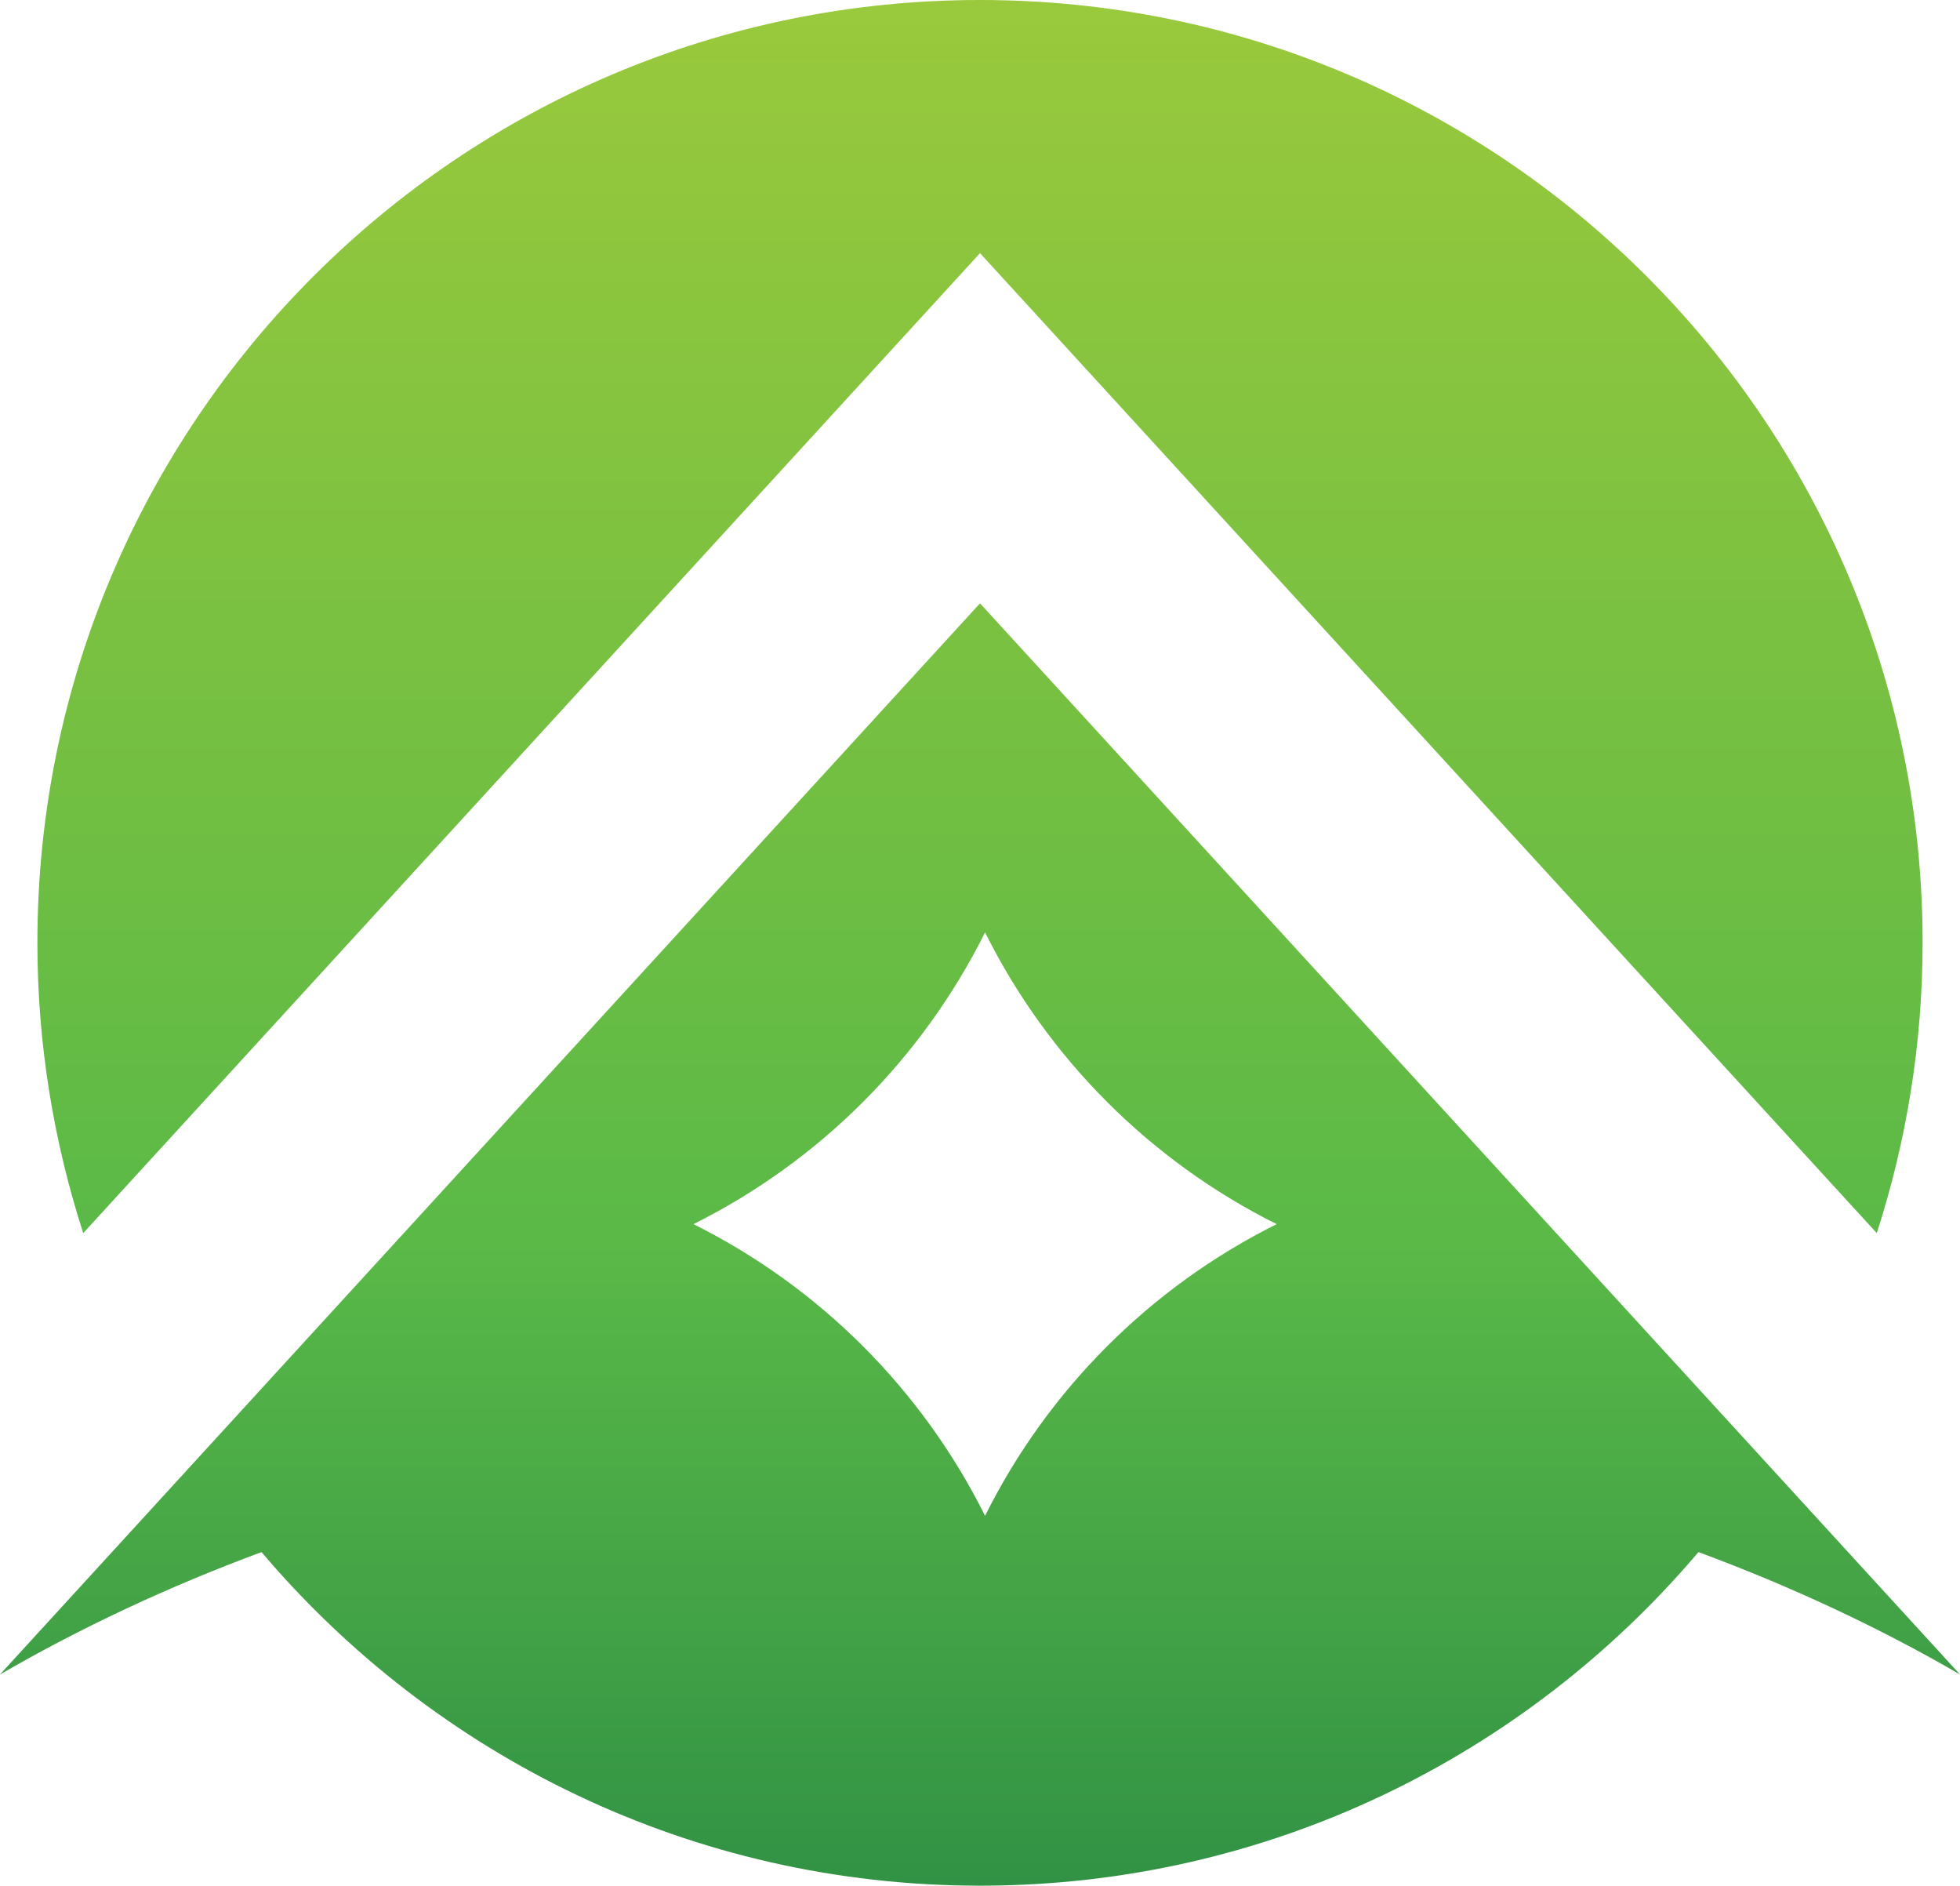
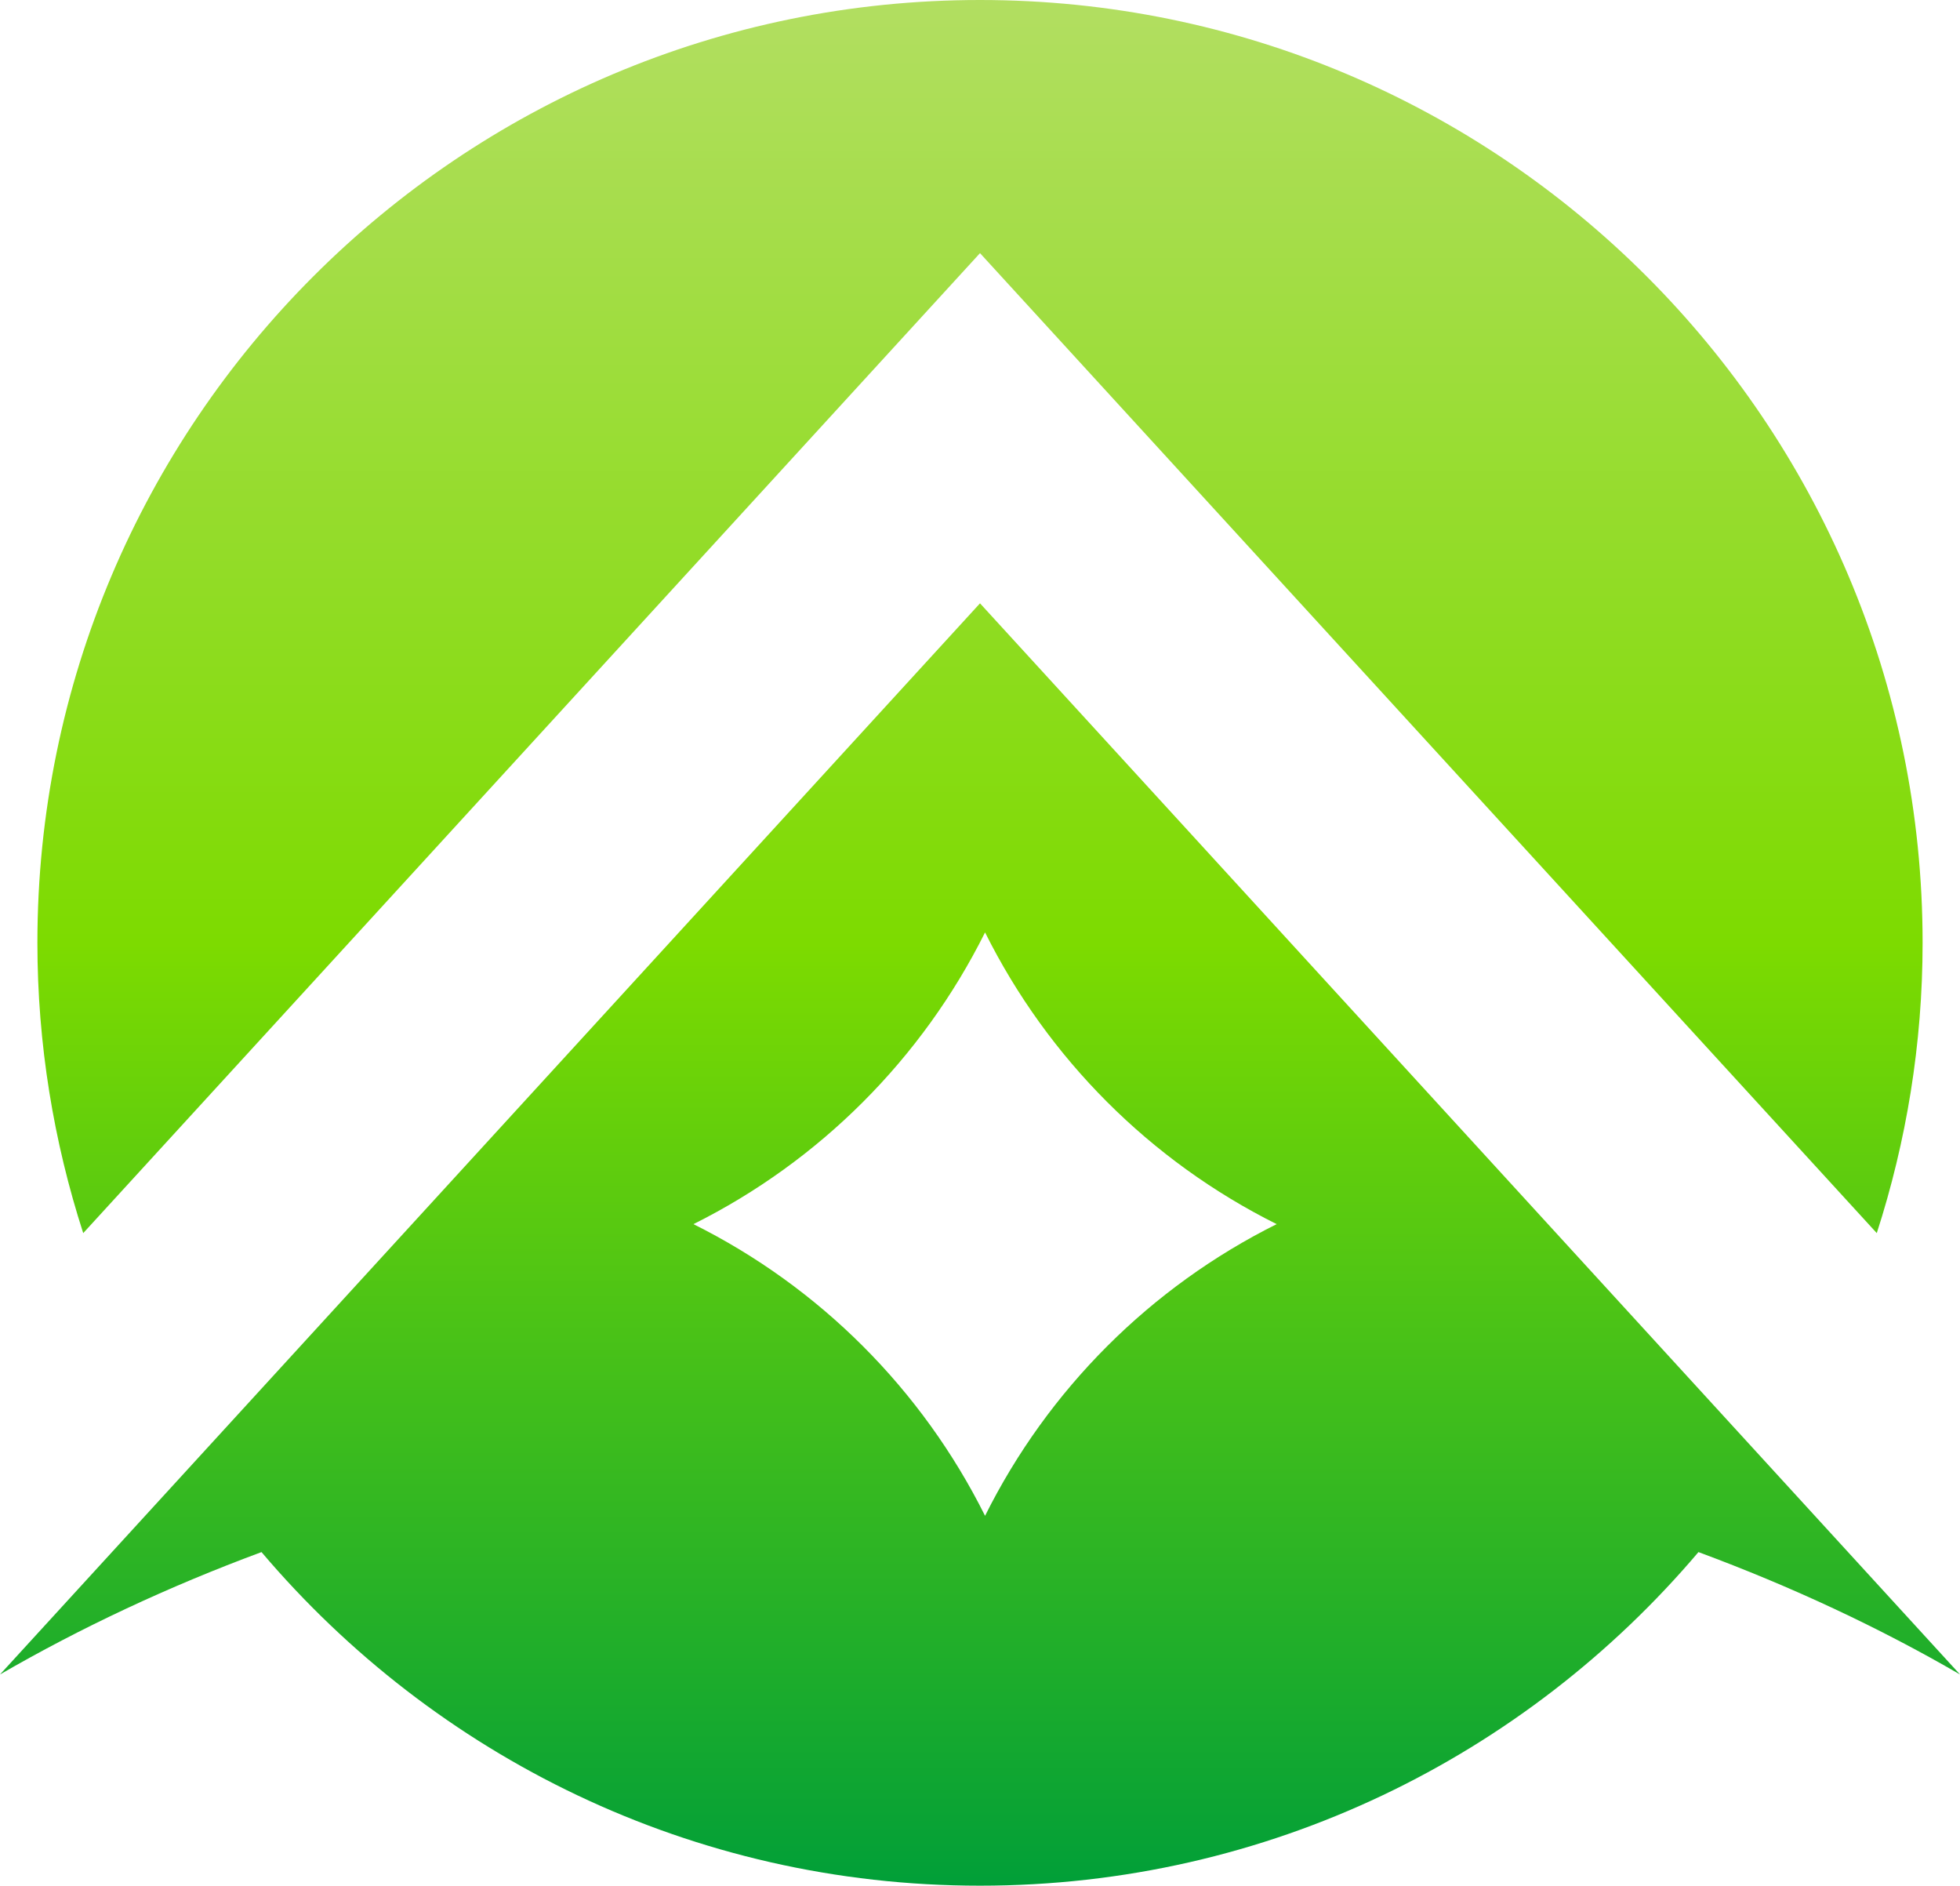
<svg xmlns="http://www.w3.org/2000/svg" preserveAspectRatio="xMidYMid meet" overflow="visible" style="display: block;" viewBox="0 0 50 48.092" fill="none">
-   <path id="cephai-gradient" d="M2.123 31.449C1.37 29.118 0.954 26.628 0.954 24.046C0.954 10.768 11.722 0 25 0C38.278 0 49.046 10.768 49.046 24.046C49.046 26.628 48.63 29.118 47.877 31.449L25 6.456L2.123 31.449ZM50 42.705C47.948 41.514 45.71 40.466 43.328 39.584C38.917 44.785 32.353 48.092 25 48.092C17.647 48.092 11.083 44.785 6.671 39.584C4.29 40.466 2.059 41.514 0 42.705L25 15.387L50 42.705ZM32.568 31.22C29.347 29.613 26.736 27.001 25.129 23.78C23.522 27.001 20.911 29.613 17.69 31.22C20.911 32.826 23.522 35.438 25.129 38.659C26.736 35.438 29.347 32.826 32.568 31.22Z" fill="url(#paint0_linear_0_37)" />
+   <path d="M2.123 31.449C1.37 29.118 0.954 26.628 0.954 24.046C0.954 10.768 11.722 0 25 0C38.278 0 49.046 10.768 49.046 24.046C49.046 26.628 48.63 29.118 47.877 31.449L25 6.456L2.123 31.449ZM50 42.705C47.948 41.514 45.71 40.466 43.328 39.584C38.917 44.785 32.353 48.092 25 48.092C17.647 48.092 11.083 44.785 6.671 39.584C4.29 40.466 2.059 41.514 0 42.705L25 15.387L50 42.705ZM32.568 31.22C29.347 29.613 26.736 27.001 25.129 23.78C23.522 27.001 20.911 29.613 17.69 31.22C20.911 32.826 23.522 35.438 25.129 38.659C26.736 35.438 29.347 32.826 32.568 31.22Z" fill="url(#cephai-grad)" />
  <defs>
-     <linearGradient id="paint0_linear_0_37" x1="25" y1="-0.158" x2="25" y2="48.106" gradientUnits="userSpaceOnUse">
-       <stop stop-color="#9AC93C" />
-       <stop offset="0.42" stop-color="#72BF42" />
-       <stop offset="0.66" stop-color="#5AB947" />
-       <stop offset="1" stop-color="#319245" />
+     <linearGradient id="cephai-grad" x1="25" y1="0" x2="25" y2="48.092" gradientUnits="userSpaceOnUse">
+       <stop stop-color="#b2de61" />
+       <stop offset="0.5" stop-color="#7DDB00" />
+       <stop offset="1" stop-color="#019F38" />
    </linearGradient>
  </defs>
</svg>
